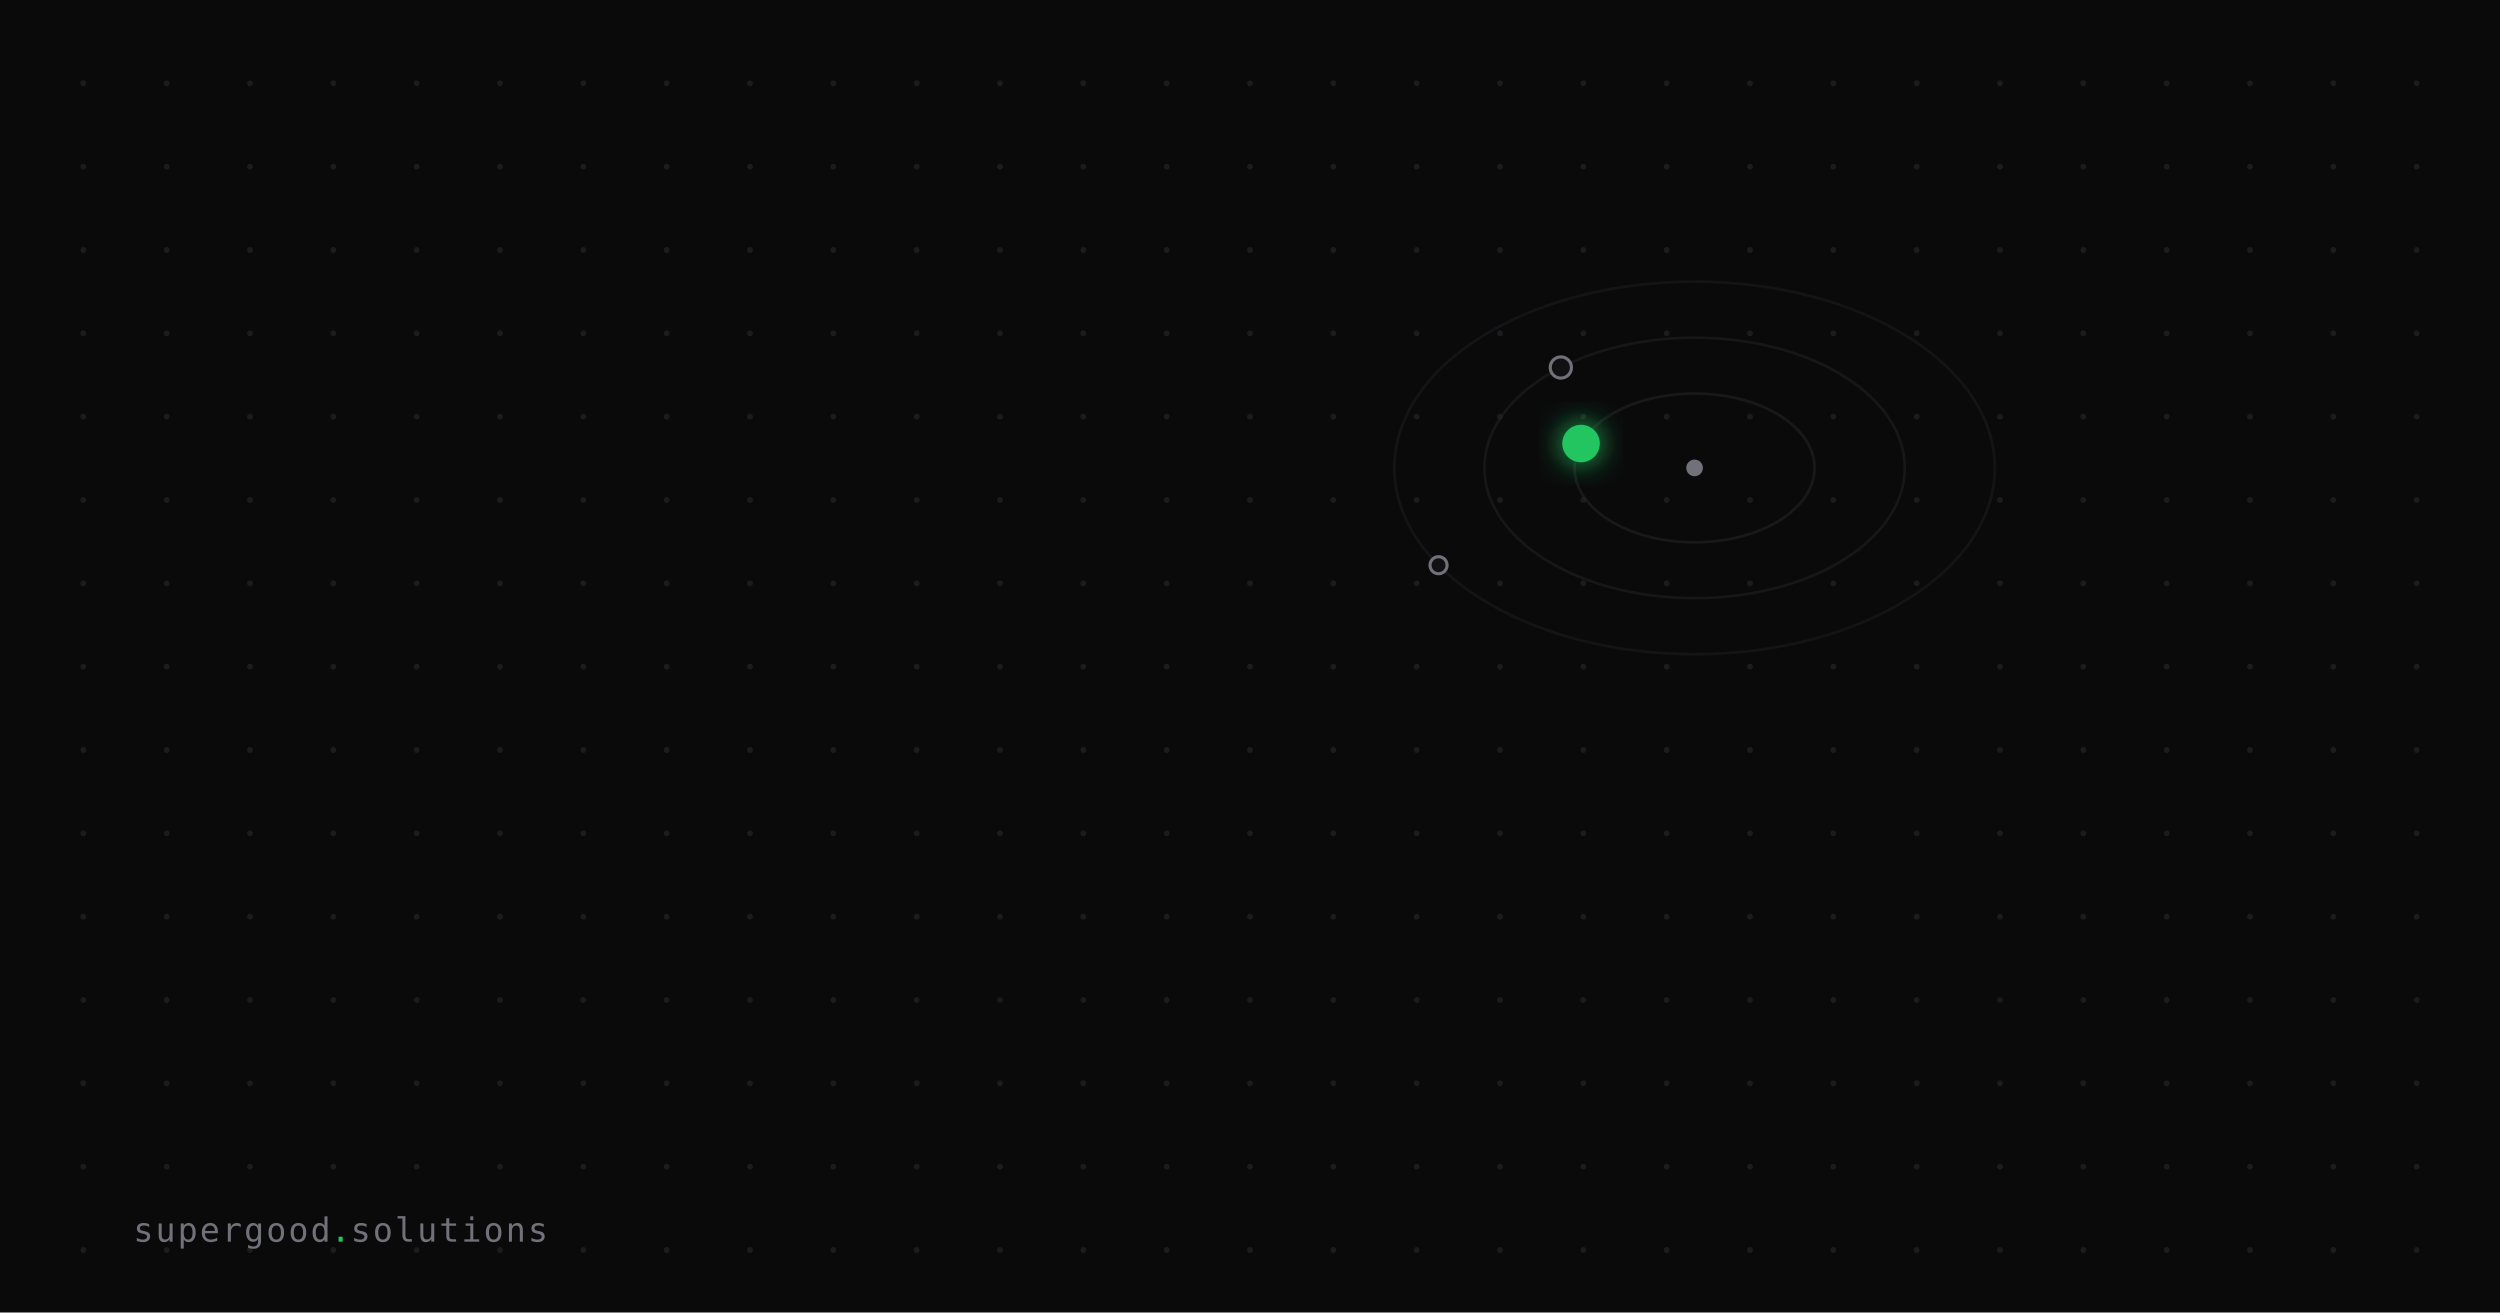
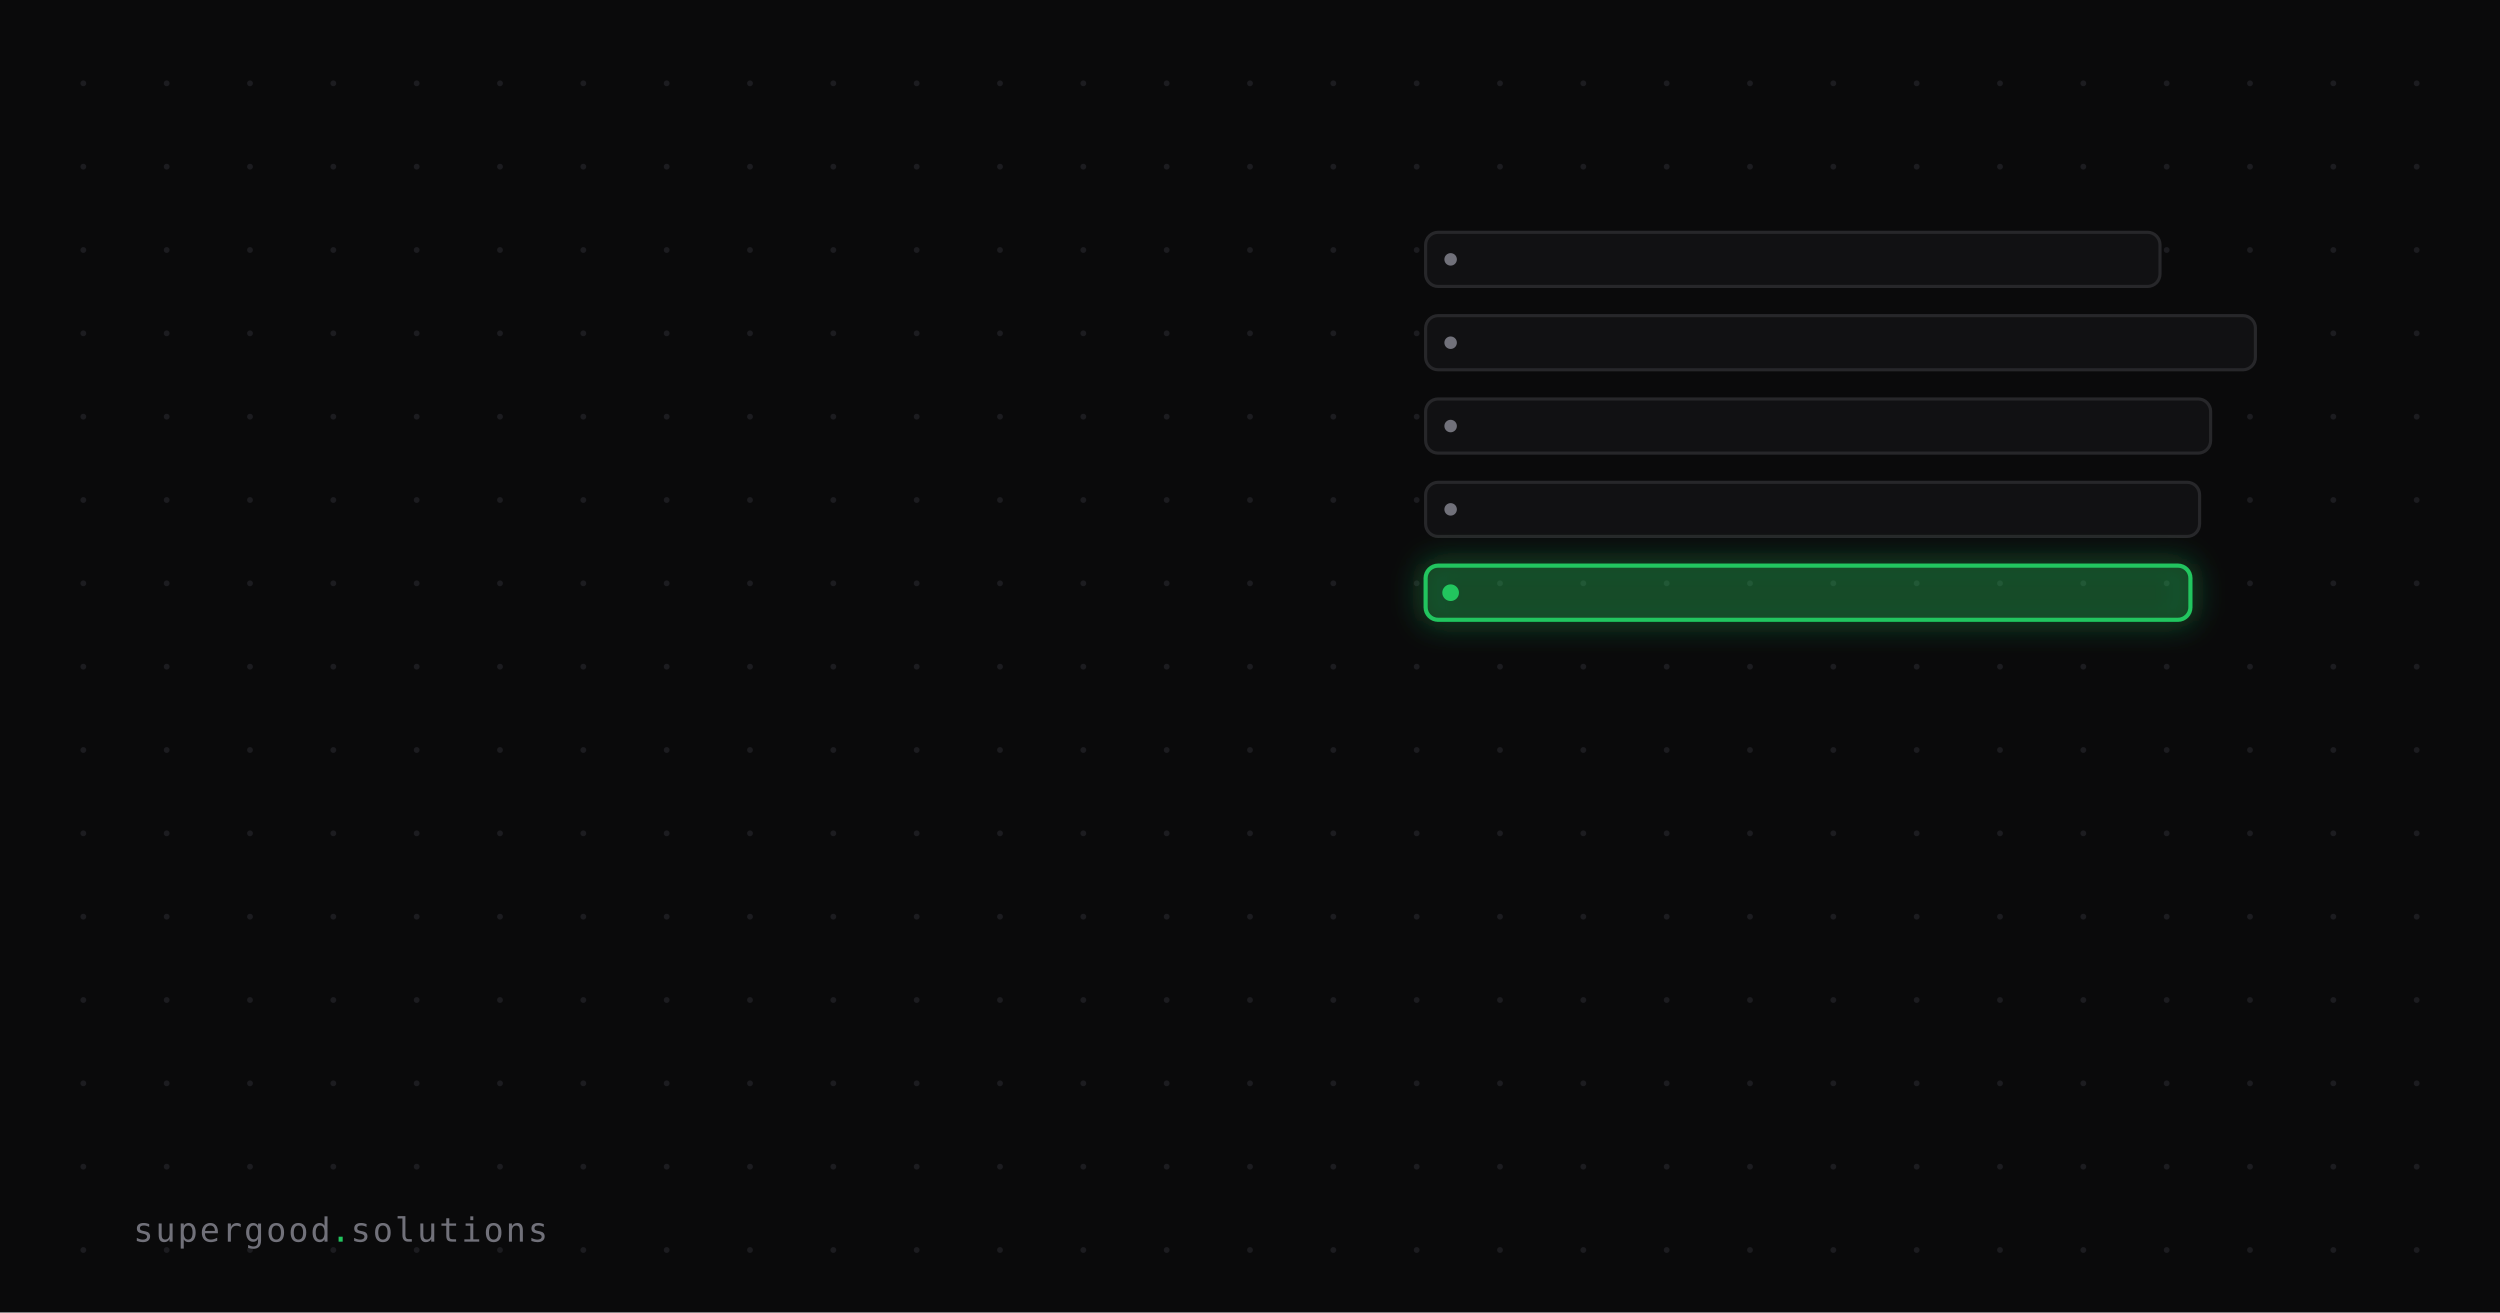
<svg xmlns="http://www.w3.org/2000/svg" width="1200" height="630" viewBox="0 0 1200 630">
  <defs>
    <filter id="glow" x="-60%" y="-60%" width="220%" height="220%">
      <feGaussianBlur stdDeviation="7" result="b" />
      <feMerge>
        <feMergeNode in="b" />
        <feMergeNode in="SourceGraphic" />
      </feMerge>
    </filter>
    <linearGradient id="vig" x1="0" y1="0" x2="0" y2="1">
      <stop offset="0%" stop-color="#0a0a0b" stop-opacity="0" />
      <stop offset="100%" stop-color="#0a0a0b" stop-opacity="0.85" />
    </linearGradient>
  </defs>
  <rect width="1200" height="630" fill="#0a0a0b" />
  <circle cx="40" cy="40" r="1.4" fill="#1c1c20" />
  <circle cx="80" cy="40" r="1.4" fill="#1c1c20" />
  <circle cx="120" cy="40" r="1.4" fill="#1c1c20" />
  <circle cx="160" cy="40" r="1.4" fill="#1c1c20" />
  <circle cx="200" cy="40" r="1.4" fill="#1c1c20" />
  <circle cx="240" cy="40" r="1.4" fill="#1c1c20" />
  <circle cx="280" cy="40" r="1.4" fill="#1c1c20" />
  <circle cx="320" cy="40" r="1.4" fill="#1c1c20" />
  <circle cx="360" cy="40" r="1.4" fill="#1c1c20" />
  <circle cx="400" cy="40" r="1.4" fill="#1c1c20" />
  <circle cx="440" cy="40" r="1.4" fill="#1c1c20" />
  <circle cx="480" cy="40" r="1.4" fill="#1c1c20" />
  <circle cx="520" cy="40" r="1.4" fill="#1c1c20" />
  <circle cx="560" cy="40" r="1.4" fill="#1c1c20" />
  <circle cx="600" cy="40" r="1.4" fill="#1c1c20" />
  <circle cx="640" cy="40" r="1.4" fill="#1c1c20" />
  <circle cx="680" cy="40" r="1.4" fill="#1c1c20" />
  <circle cx="720" cy="40" r="1.4" fill="#1c1c20" />
  <circle cx="760" cy="40" r="1.4" fill="#1c1c20" />
  <circle cx="800" cy="40" r="1.4" fill="#1c1c20" />
  <circle cx="840" cy="40" r="1.4" fill="#1c1c20" />
  <circle cx="880" cy="40" r="1.4" fill="#1c1c20" />
  <circle cx="920" cy="40" r="1.4" fill="#1c1c20" />
  <circle cx="960" cy="40" r="1.4" fill="#1c1c20" />
  <circle cx="1000" cy="40" r="1.4" fill="#1c1c20" />
  <circle cx="1040" cy="40" r="1.4" fill="#1c1c20" />
  <circle cx="1080" cy="40" r="1.4" fill="#1c1c20" />
  <circle cx="1120" cy="40" r="1.4" fill="#1c1c20" />
  <circle cx="1160" cy="40" r="1.4" fill="#1c1c20" />
  <circle cx="40" cy="80" r="1.4" fill="#1c1c20" />
  <circle cx="80" cy="80" r="1.4" fill="#1c1c20" />
  <circle cx="120" cy="80" r="1.4" fill="#1c1c20" />
  <circle cx="160" cy="80" r="1.4" fill="#1c1c20" />
  <circle cx="200" cy="80" r="1.4" fill="#1c1c20" />
  <circle cx="240" cy="80" r="1.4" fill="#1c1c20" />
  <circle cx="280" cy="80" r="1.4" fill="#1c1c20" />
  <circle cx="320" cy="80" r="1.4" fill="#1c1c20" />
  <circle cx="360" cy="80" r="1.4" fill="#1c1c20" />
  <circle cx="400" cy="80" r="1.4" fill="#1c1c20" />
  <circle cx="440" cy="80" r="1.4" fill="#1c1c20" />
  <circle cx="480" cy="80" r="1.4" fill="#1c1c20" />
  <circle cx="520" cy="80" r="1.4" fill="#1c1c20" />
  <circle cx="560" cy="80" r="1.4" fill="#1c1c20" />
  <circle cx="600" cy="80" r="1.4" fill="#1c1c20" />
  <circle cx="640" cy="80" r="1.4" fill="#1c1c20" />
  <circle cx="680" cy="80" r="1.4" fill="#1c1c20" />
  <circle cx="720" cy="80" r="1.4" fill="#1c1c20" />
  <circle cx="760" cy="80" r="1.4" fill="#1c1c20" />
  <circle cx="800" cy="80" r="1.4" fill="#1c1c20" />
  <circle cx="840" cy="80" r="1.4" fill="#1c1c20" />
  <circle cx="880" cy="80" r="1.4" fill="#1c1c20" />
  <circle cx="920" cy="80" r="1.4" fill="#1c1c20" />
  <circle cx="960" cy="80" r="1.4" fill="#1c1c20" />
  <circle cx="1000" cy="80" r="1.4" fill="#1c1c20" />
  <circle cx="1040" cy="80" r="1.4" fill="#1c1c20" />
  <circle cx="1080" cy="80" r="1.4" fill="#1c1c20" />
  <circle cx="1120" cy="80" r="1.4" fill="#1c1c20" />
  <circle cx="1160" cy="80" r="1.4" fill="#1c1c20" />
  <circle cx="40" cy="120" r="1.4" fill="#1c1c20" />
  <circle cx="80" cy="120" r="1.4" fill="#1c1c20" />
  <circle cx="120" cy="120" r="1.4" fill="#1c1c20" />
  <circle cx="160" cy="120" r="1.4" fill="#1c1c20" />
  <circle cx="200" cy="120" r="1.4" fill="#1c1c20" />
  <circle cx="240" cy="120" r="1.4" fill="#1c1c20" />
  <circle cx="280" cy="120" r="1.4" fill="#1c1c20" />
  <circle cx="320" cy="120" r="1.4" fill="#1c1c20" />
  <circle cx="360" cy="120" r="1.4" fill="#1c1c20" />
  <circle cx="400" cy="120" r="1.4" fill="#1c1c20" />
  <circle cx="440" cy="120" r="1.4" fill="#1c1c20" />
  <circle cx="480" cy="120" r="1.4" fill="#1c1c20" />
  <circle cx="520" cy="120" r="1.4" fill="#1c1c20" />
  <circle cx="560" cy="120" r="1.4" fill="#1c1c20" />
  <circle cx="600" cy="120" r="1.4" fill="#1c1c20" />
  <circle cx="640" cy="120" r="1.4" fill="#1c1c20" />
  <circle cx="680" cy="120" r="1.4" fill="#1c1c20" />
  <circle cx="720" cy="120" r="1.4" fill="#1c1c20" />
  <circle cx="760" cy="120" r="1.4" fill="#1c1c20" />
  <circle cx="800" cy="120" r="1.4" fill="#1c1c20" />
  <circle cx="840" cy="120" r="1.4" fill="#1c1c20" />
  <circle cx="880" cy="120" r="1.4" fill="#1c1c20" />
  <circle cx="920" cy="120" r="1.4" fill="#1c1c20" />
  <circle cx="960" cy="120" r="1.4" fill="#1c1c20" />
  <circle cx="1000" cy="120" r="1.4" fill="#1c1c20" />
  <circle cx="1040" cy="120" r="1.4" fill="#1c1c20" />
  <circle cx="1080" cy="120" r="1.4" fill="#1c1c20" />
  <circle cx="1120" cy="120" r="1.4" fill="#1c1c20" />
  <circle cx="1160" cy="120" r="1.4" fill="#1c1c20" />
  <circle cx="40" cy="160" r="1.4" fill="#1c1c20" />
  <circle cx="80" cy="160" r="1.4" fill="#1c1c20" />
  <circle cx="120" cy="160" r="1.4" fill="#1c1c20" />
  <circle cx="160" cy="160" r="1.4" fill="#1c1c20" />
  <circle cx="200" cy="160" r="1.4" fill="#1c1c20" />
  <circle cx="240" cy="160" r="1.4" fill="#1c1c20" />
  <circle cx="280" cy="160" r="1.4" fill="#1c1c20" />
  <circle cx="320" cy="160" r="1.4" fill="#1c1c20" />
  <circle cx="360" cy="160" r="1.4" fill="#1c1c20" />
  <circle cx="400" cy="160" r="1.4" fill="#1c1c20" />
  <circle cx="440" cy="160" r="1.4" fill="#1c1c20" />
  <circle cx="480" cy="160" r="1.4" fill="#1c1c20" />
  <circle cx="520" cy="160" r="1.4" fill="#1c1c20" />
  <circle cx="560" cy="160" r="1.4" fill="#1c1c20" />
  <circle cx="600" cy="160" r="1.4" fill="#1c1c20" />
  <circle cx="640" cy="160" r="1.4" fill="#1c1c20" />
  <circle cx="680" cy="160" r="1.4" fill="#1c1c20" />
  <circle cx="720" cy="160" r="1.4" fill="#1c1c20" />
  <circle cx="760" cy="160" r="1.4" fill="#1c1c20" />
  <circle cx="800" cy="160" r="1.4" fill="#1c1c20" />
  <circle cx="840" cy="160" r="1.4" fill="#1c1c20" />
  <circle cx="880" cy="160" r="1.4" fill="#1c1c20" />
  <circle cx="920" cy="160" r="1.4" fill="#1c1c20" />
  <circle cx="960" cy="160" r="1.4" fill="#1c1c20" />
  <circle cx="1000" cy="160" r="1.4" fill="#1c1c20" />
  <circle cx="1040" cy="160" r="1.4" fill="#1c1c20" />
  <circle cx="1080" cy="160" r="1.4" fill="#1c1c20" />
  <circle cx="1120" cy="160" r="1.4" fill="#1c1c20" />
  <circle cx="1160" cy="160" r="1.4" fill="#1c1c20" />
  <circle cx="40" cy="200" r="1.4" fill="#1c1c20" />
  <circle cx="80" cy="200" r="1.4" fill="#1c1c20" />
  <circle cx="120" cy="200" r="1.4" fill="#1c1c20" />
  <circle cx="160" cy="200" r="1.4" fill="#1c1c20" />
  <circle cx="200" cy="200" r="1.4" fill="#1c1c20" />
  <circle cx="240" cy="200" r="1.4" fill="#1c1c20" />
  <circle cx="280" cy="200" r="1.4" fill="#1c1c20" />
  <circle cx="320" cy="200" r="1.4" fill="#1c1c20" />
  <circle cx="360" cy="200" r="1.4" fill="#1c1c20" />
  <circle cx="400" cy="200" r="1.4" fill="#1c1c20" />
  <circle cx="440" cy="200" r="1.4" fill="#1c1c20" />
  <circle cx="480" cy="200" r="1.4" fill="#1c1c20" />
  <circle cx="520" cy="200" r="1.4" fill="#1c1c20" />
  <circle cx="560" cy="200" r="1.4" fill="#1c1c20" />
  <circle cx="600" cy="200" r="1.4" fill="#1c1c20" />
  <circle cx="640" cy="200" r="1.4" fill="#1c1c20" />
  <circle cx="680" cy="200" r="1.4" fill="#1c1c20" />
  <circle cx="720" cy="200" r="1.4" fill="#1c1c20" />
  <circle cx="760" cy="200" r="1.4" fill="#1c1c20" />
  <circle cx="800" cy="200" r="1.4" fill="#1c1c20" />
  <circle cx="840" cy="200" r="1.4" fill="#1c1c20" />
  <circle cx="880" cy="200" r="1.4" fill="#1c1c20" />
  <circle cx="920" cy="200" r="1.4" fill="#1c1c20" />
  <circle cx="960" cy="200" r="1.4" fill="#1c1c20" />
  <circle cx="1000" cy="200" r="1.4" fill="#1c1c20" />
  <circle cx="1040" cy="200" r="1.4" fill="#1c1c20" />
  <circle cx="1080" cy="200" r="1.4" fill="#1c1c20" />
  <circle cx="1120" cy="200" r="1.4" fill="#1c1c20" />
  <circle cx="1160" cy="200" r="1.4" fill="#1c1c20" />
  <circle cx="40" cy="240" r="1.4" fill="#1c1c20" />
  <circle cx="80" cy="240" r="1.4" fill="#1c1c20" />
  <circle cx="120" cy="240" r="1.4" fill="#1c1c20" />
  <circle cx="160" cy="240" r="1.4" fill="#1c1c20" />
  <circle cx="200" cy="240" r="1.4" fill="#1c1c20" />
  <circle cx="240" cy="240" r="1.4" fill="#1c1c20" />
  <circle cx="280" cy="240" r="1.4" fill="#1c1c20" />
  <circle cx="320" cy="240" r="1.4" fill="#1c1c20" />
  <circle cx="360" cy="240" r="1.4" fill="#1c1c20" />
  <circle cx="400" cy="240" r="1.4" fill="#1c1c20" />
  <circle cx="440" cy="240" r="1.4" fill="#1c1c20" />
  <circle cx="480" cy="240" r="1.4" fill="#1c1c20" />
  <circle cx="520" cy="240" r="1.4" fill="#1c1c20" />
  <circle cx="560" cy="240" r="1.4" fill="#1c1c20" />
  <circle cx="600" cy="240" r="1.4" fill="#1c1c20" />
  <circle cx="640" cy="240" r="1.4" fill="#1c1c20" />
  <circle cx="680" cy="240" r="1.4" fill="#1c1c20" />
  <circle cx="720" cy="240" r="1.4" fill="#1c1c20" />
  <circle cx="760" cy="240" r="1.4" fill="#1c1c20" />
  <circle cx="800" cy="240" r="1.4" fill="#1c1c20" />
  <circle cx="840" cy="240" r="1.4" fill="#1c1c20" />
  <circle cx="880" cy="240" r="1.4" fill="#1c1c20" />
  <circle cx="920" cy="240" r="1.4" fill="#1c1c20" />
  <circle cx="960" cy="240" r="1.4" fill="#1c1c20" />
  <circle cx="1000" cy="240" r="1.4" fill="#1c1c20" />
  <circle cx="1040" cy="240" r="1.4" fill="#1c1c20" />
  <circle cx="1080" cy="240" r="1.4" fill="#1c1c20" />
  <circle cx="1120" cy="240" r="1.4" fill="#1c1c20" />
  <circle cx="1160" cy="240" r="1.4" fill="#1c1c20" />
  <circle cx="40" cy="280" r="1.4" fill="#1c1c20" />
  <circle cx="80" cy="280" r="1.4" fill="#1c1c20" />
  <circle cx="120" cy="280" r="1.4" fill="#1c1c20" />
  <circle cx="160" cy="280" r="1.4" fill="#1c1c20" />
  <circle cx="200" cy="280" r="1.4" fill="#1c1c20" />
  <circle cx="240" cy="280" r="1.4" fill="#1c1c20" />
  <circle cx="280" cy="280" r="1.4" fill="#1c1c20" />
  <circle cx="320" cy="280" r="1.4" fill="#1c1c20" />
  <circle cx="360" cy="280" r="1.4" fill="#1c1c20" />
  <circle cx="400" cy="280" r="1.4" fill="#1c1c20" />
  <circle cx="440" cy="280" r="1.4" fill="#1c1c20" />
  <circle cx="480" cy="280" r="1.4" fill="#1c1c20" />
  <circle cx="520" cy="280" r="1.4" fill="#1c1c20" />
  <circle cx="560" cy="280" r="1.4" fill="#1c1c20" />
  <circle cx="600" cy="280" r="1.4" fill="#1c1c20" />
  <circle cx="640" cy="280" r="1.4" fill="#1c1c20" />
  <circle cx="680" cy="280" r="1.4" fill="#1c1c20" />
  <circle cx="720" cy="280" r="1.4" fill="#1c1c20" />
  <circle cx="760" cy="280" r="1.4" fill="#1c1c20" />
  <circle cx="800" cy="280" r="1.4" fill="#1c1c20" />
  <circle cx="840" cy="280" r="1.4" fill="#1c1c20" />
  <circle cx="880" cy="280" r="1.4" fill="#1c1c20" />
  <circle cx="920" cy="280" r="1.4" fill="#1c1c20" />
  <circle cx="960" cy="280" r="1.4" fill="#1c1c20" />
  <circle cx="1000" cy="280" r="1.4" fill="#1c1c20" />
  <circle cx="1040" cy="280" r="1.4" fill="#1c1c20" />
  <circle cx="1080" cy="280" r="1.4" fill="#1c1c20" />
  <circle cx="1120" cy="280" r="1.4" fill="#1c1c20" />
  <circle cx="1160" cy="280" r="1.4" fill="#1c1c20" />
  <circle cx="40" cy="320" r="1.4" fill="#1c1c20" />
  <circle cx="80" cy="320" r="1.4" fill="#1c1c20" />
  <circle cx="120" cy="320" r="1.4" fill="#1c1c20" />
  <circle cx="160" cy="320" r="1.4" fill="#1c1c20" />
  <circle cx="200" cy="320" r="1.4" fill="#1c1c20" />
  <circle cx="240" cy="320" r="1.4" fill="#1c1c20" />
  <circle cx="280" cy="320" r="1.4" fill="#1c1c20" />
  <circle cx="320" cy="320" r="1.4" fill="#1c1c20" />
  <circle cx="360" cy="320" r="1.4" fill="#1c1c20" />
  <circle cx="400" cy="320" r="1.4" fill="#1c1c20" />
  <circle cx="440" cy="320" r="1.4" fill="#1c1c20" />
  <circle cx="480" cy="320" r="1.4" fill="#1c1c20" />
  <circle cx="520" cy="320" r="1.4" fill="#1c1c20" />
  <circle cx="560" cy="320" r="1.4" fill="#1c1c20" />
  <circle cx="600" cy="320" r="1.4" fill="#1c1c20" />
  <circle cx="640" cy="320" r="1.4" fill="#1c1c20" />
  <circle cx="680" cy="320" r="1.4" fill="#1c1c20" />
  <circle cx="720" cy="320" r="1.4" fill="#1c1c20" />
  <circle cx="760" cy="320" r="1.4" fill="#1c1c20" />
  <circle cx="800" cy="320" r="1.4" fill="#1c1c20" />
  <circle cx="840" cy="320" r="1.4" fill="#1c1c20" />
  <circle cx="880" cy="320" r="1.4" fill="#1c1c20" />
  <circle cx="920" cy="320" r="1.4" fill="#1c1c20" />
  <circle cx="960" cy="320" r="1.4" fill="#1c1c20" />
  <circle cx="1000" cy="320" r="1.4" fill="#1c1c20" />
  <circle cx="1040" cy="320" r="1.4" fill="#1c1c20" />
  <circle cx="1080" cy="320" r="1.4" fill="#1c1c20" />
  <circle cx="1120" cy="320" r="1.4" fill="#1c1c20" />
  <circle cx="1160" cy="320" r="1.4" fill="#1c1c20" />
  <circle cx="40" cy="360" r="1.4" fill="#1c1c20" />
  <circle cx="80" cy="360" r="1.4" fill="#1c1c20" />
  <circle cx="120" cy="360" r="1.4" fill="#1c1c20" />
  <circle cx="160" cy="360" r="1.4" fill="#1c1c20" />
  <circle cx="200" cy="360" r="1.4" fill="#1c1c20" />
  <circle cx="240" cy="360" r="1.4" fill="#1c1c20" />
  <circle cx="280" cy="360" r="1.4" fill="#1c1c20" />
  <circle cx="320" cy="360" r="1.4" fill="#1c1c20" />
  <circle cx="360" cy="360" r="1.4" fill="#1c1c20" />
  <circle cx="400" cy="360" r="1.4" fill="#1c1c20" />
  <circle cx="440" cy="360" r="1.4" fill="#1c1c20" />
  <circle cx="480" cy="360" r="1.4" fill="#1c1c20" />
  <circle cx="520" cy="360" r="1.4" fill="#1c1c20" />
  <circle cx="560" cy="360" r="1.4" fill="#1c1c20" />
  <circle cx="600" cy="360" r="1.4" fill="#1c1c20" />
  <circle cx="640" cy="360" r="1.4" fill="#1c1c20" />
  <circle cx="680" cy="360" r="1.4" fill="#1c1c20" />
  <circle cx="720" cy="360" r="1.4" fill="#1c1c20" />
  <circle cx="760" cy="360" r="1.4" fill="#1c1c20" />
  <circle cx="800" cy="360" r="1.4" fill="#1c1c20" />
  <circle cx="840" cy="360" r="1.4" fill="#1c1c20" />
  <circle cx="880" cy="360" r="1.4" fill="#1c1c20" />
  <circle cx="920" cy="360" r="1.4" fill="#1c1c20" />
  <circle cx="960" cy="360" r="1.4" fill="#1c1c20" />
  <circle cx="1000" cy="360" r="1.4" fill="#1c1c20" />
  <circle cx="1040" cy="360" r="1.4" fill="#1c1c20" />
  <circle cx="1080" cy="360" r="1.4" fill="#1c1c20" />
  <circle cx="1120" cy="360" r="1.4" fill="#1c1c20" />
  <circle cx="1160" cy="360" r="1.4" fill="#1c1c20" />
  <circle cx="40" cy="400" r="1.4" fill="#1c1c20" />
  <circle cx="80" cy="400" r="1.4" fill="#1c1c20" />
  <circle cx="120" cy="400" r="1.4" fill="#1c1c20" />
  <circle cx="160" cy="400" r="1.4" fill="#1c1c20" />
  <circle cx="200" cy="400" r="1.4" fill="#1c1c20" />
  <circle cx="240" cy="400" r="1.4" fill="#1c1c20" />
  <circle cx="280" cy="400" r="1.4" fill="#1c1c20" />
  <circle cx="320" cy="400" r="1.4" fill="#1c1c20" />
  <circle cx="360" cy="400" r="1.4" fill="#1c1c20" />
  <circle cx="400" cy="400" r="1.4" fill="#1c1c20" />
  <circle cx="440" cy="400" r="1.4" fill="#1c1c20" />
  <circle cx="480" cy="400" r="1.4" fill="#1c1c20" />
  <circle cx="520" cy="400" r="1.4" fill="#1c1c20" />
  <circle cx="560" cy="400" r="1.4" fill="#1c1c20" />
  <circle cx="600" cy="400" r="1.4" fill="#1c1c20" />
  <circle cx="640" cy="400" r="1.4" fill="#1c1c20" />
  <circle cx="680" cy="400" r="1.4" fill="#1c1c20" />
  <circle cx="720" cy="400" r="1.4" fill="#1c1c20" />
  <circle cx="760" cy="400" r="1.4" fill="#1c1c20" />
  <circle cx="800" cy="400" r="1.4" fill="#1c1c20" />
  <circle cx="840" cy="400" r="1.4" fill="#1c1c20" />
  <circle cx="880" cy="400" r="1.4" fill="#1c1c20" />
  <circle cx="920" cy="400" r="1.4" fill="#1c1c20" />
  <circle cx="960" cy="400" r="1.4" fill="#1c1c20" />
  <circle cx="1000" cy="400" r="1.4" fill="#1c1c20" />
  <circle cx="1040" cy="400" r="1.4" fill="#1c1c20" />
  <circle cx="1080" cy="400" r="1.4" fill="#1c1c20" />
  <circle cx="1120" cy="400" r="1.4" fill="#1c1c20" />
  <circle cx="1160" cy="400" r="1.4" fill="#1c1c20" />
  <circle cx="40" cy="440" r="1.4" fill="#1c1c20" />
  <circle cx="80" cy="440" r="1.4" fill="#1c1c20" />
  <circle cx="120" cy="440" r="1.4" fill="#1c1c20" />
  <circle cx="160" cy="440" r="1.4" fill="#1c1c20" />
  <circle cx="200" cy="440" r="1.4" fill="#1c1c20" />
  <circle cx="240" cy="440" r="1.4" fill="#1c1c20" />
  <circle cx="280" cy="440" r="1.4" fill="#1c1c20" />
  <circle cx="320" cy="440" r="1.4" fill="#1c1c20" />
  <circle cx="360" cy="440" r="1.4" fill="#1c1c20" />
  <circle cx="400" cy="440" r="1.4" fill="#1c1c20" />
  <circle cx="440" cy="440" r="1.4" fill="#1c1c20" />
  <circle cx="480" cy="440" r="1.4" fill="#1c1c20" />
  <circle cx="520" cy="440" r="1.4" fill="#1c1c20" />
  <circle cx="560" cy="440" r="1.4" fill="#1c1c20" />
  <circle cx="600" cy="440" r="1.4" fill="#1c1c20" />
  <circle cx="640" cy="440" r="1.4" fill="#1c1c20" />
  <circle cx="680" cy="440" r="1.4" fill="#1c1c20" />
  <circle cx="720" cy="440" r="1.4" fill="#1c1c20" />
  <circle cx="760" cy="440" r="1.4" fill="#1c1c20" />
  <circle cx="800" cy="440" r="1.4" fill="#1c1c20" />
  <circle cx="840" cy="440" r="1.4" fill="#1c1c20" />
  <circle cx="880" cy="440" r="1.4" fill="#1c1c20" />
  <circle cx="920" cy="440" r="1.4" fill="#1c1c20" />
  <circle cx="960" cy="440" r="1.4" fill="#1c1c20" />
  <circle cx="1000" cy="440" r="1.4" fill="#1c1c20" />
  <circle cx="1040" cy="440" r="1.4" fill="#1c1c20" />
  <circle cx="1080" cy="440" r="1.4" fill="#1c1c20" />
  <circle cx="1120" cy="440" r="1.4" fill="#1c1c20" />
  <circle cx="1160" cy="440" r="1.4" fill="#1c1c20" />
  <circle cx="40" cy="480" r="1.4" fill="#1c1c20" />
  <circle cx="80" cy="480" r="1.4" fill="#1c1c20" />
  <circle cx="120" cy="480" r="1.4" fill="#1c1c20" />
  <circle cx="160" cy="480" r="1.4" fill="#1c1c20" />
  <circle cx="200" cy="480" r="1.4" fill="#1c1c20" />
  <circle cx="240" cy="480" r="1.4" fill="#1c1c20" />
  <circle cx="280" cy="480" r="1.4" fill="#1c1c20" />
  <circle cx="320" cy="480" r="1.4" fill="#1c1c20" />
  <circle cx="360" cy="480" r="1.4" fill="#1c1c20" />
  <circle cx="400" cy="480" r="1.4" fill="#1c1c20" />
  <circle cx="440" cy="480" r="1.4" fill="#1c1c20" />
  <circle cx="480" cy="480" r="1.4" fill="#1c1c20" />
  <circle cx="520" cy="480" r="1.4" fill="#1c1c20" />
  <circle cx="560" cy="480" r="1.4" fill="#1c1c20" />
  <circle cx="600" cy="480" r="1.4" fill="#1c1c20" />
  <circle cx="640" cy="480" r="1.4" fill="#1c1c20" />
  <circle cx="680" cy="480" r="1.4" fill="#1c1c20" />
  <circle cx="720" cy="480" r="1.4" fill="#1c1c20" />
  <circle cx="760" cy="480" r="1.4" fill="#1c1c20" />
  <circle cx="800" cy="480" r="1.4" fill="#1c1c20" />
  <circle cx="840" cy="480" r="1.4" fill="#1c1c20" />
  <circle cx="880" cy="480" r="1.4" fill="#1c1c20" />
  <circle cx="920" cy="480" r="1.4" fill="#1c1c20" />
  <circle cx="960" cy="480" r="1.4" fill="#1c1c20" />
  <circle cx="1000" cy="480" r="1.4" fill="#1c1c20" />
  <circle cx="1040" cy="480" r="1.4" fill="#1c1c20" />
  <circle cx="1080" cy="480" r="1.4" fill="#1c1c20" />
  <circle cx="1120" cy="480" r="1.4" fill="#1c1c20" />
  <circle cx="1160" cy="480" r="1.4" fill="#1c1c20" />
  <circle cx="40" cy="520" r="1.4" fill="#1c1c20" />
  <circle cx="80" cy="520" r="1.4" fill="#1c1c20" />
  <circle cx="120" cy="520" r="1.4" fill="#1c1c20" />
  <circle cx="160" cy="520" r="1.4" fill="#1c1c20" />
  <circle cx="200" cy="520" r="1.4" fill="#1c1c20" />
  <circle cx="240" cy="520" r="1.4" fill="#1c1c20" />
  <circle cx="280" cy="520" r="1.4" fill="#1c1c20" />
  <circle cx="320" cy="520" r="1.4" fill="#1c1c20" />
  <circle cx="360" cy="520" r="1.4" fill="#1c1c20" />
  <circle cx="400" cy="520" r="1.4" fill="#1c1c20" />
  <circle cx="440" cy="520" r="1.4" fill="#1c1c20" />
  <circle cx="480" cy="520" r="1.4" fill="#1c1c20" />
  <circle cx="520" cy="520" r="1.4" fill="#1c1c20" />
  <circle cx="560" cy="520" r="1.4" fill="#1c1c20" />
  <circle cx="600" cy="520" r="1.4" fill="#1c1c20" />
  <circle cx="640" cy="520" r="1.4" fill="#1c1c20" />
  <circle cx="680" cy="520" r="1.4" fill="#1c1c20" />
  <circle cx="720" cy="520" r="1.4" fill="#1c1c20" />
  <circle cx="760" cy="520" r="1.4" fill="#1c1c20" />
  <circle cx="800" cy="520" r="1.4" fill="#1c1c20" />
  <circle cx="840" cy="520" r="1.4" fill="#1c1c20" />
  <circle cx="880" cy="520" r="1.4" fill="#1c1c20" />
  <circle cx="920" cy="520" r="1.4" fill="#1c1c20" />
  <circle cx="960" cy="520" r="1.4" fill="#1c1c20" />
  <circle cx="1000" cy="520" r="1.4" fill="#1c1c20" />
  <circle cx="1040" cy="520" r="1.4" fill="#1c1c20" />
  <circle cx="1080" cy="520" r="1.4" fill="#1c1c20" />
  <circle cx="1120" cy="520" r="1.4" fill="#1c1c20" />
  <circle cx="1160" cy="520" r="1.4" fill="#1c1c20" />
  <circle cx="40" cy="560" r="1.4" fill="#1c1c20" />
  <circle cx="80" cy="560" r="1.4" fill="#1c1c20" />
  <circle cx="120" cy="560" r="1.4" fill="#1c1c20" />
  <circle cx="160" cy="560" r="1.4" fill="#1c1c20" />
  <circle cx="200" cy="560" r="1.4" fill="#1c1c20" />
  <circle cx="240" cy="560" r="1.4" fill="#1c1c20" />
  <circle cx="280" cy="560" r="1.4" fill="#1c1c20" />
  <circle cx="320" cy="560" r="1.4" fill="#1c1c20" />
  <circle cx="360" cy="560" r="1.4" fill="#1c1c20" />
  <circle cx="400" cy="560" r="1.4" fill="#1c1c20" />
  <circle cx="440" cy="560" r="1.4" fill="#1c1c20" />
  <circle cx="480" cy="560" r="1.4" fill="#1c1c20" />
  <circle cx="520" cy="560" r="1.4" fill="#1c1c20" />
  <circle cx="560" cy="560" r="1.4" fill="#1c1c20" />
  <circle cx="600" cy="560" r="1.4" fill="#1c1c20" />
  <circle cx="640" cy="560" r="1.4" fill="#1c1c20" />
  <circle cx="680" cy="560" r="1.4" fill="#1c1c20" />
  <circle cx="720" cy="560" r="1.4" fill="#1c1c20" />
  <circle cx="760" cy="560" r="1.4" fill="#1c1c20" />
  <circle cx="800" cy="560" r="1.4" fill="#1c1c20" />
  <circle cx="840" cy="560" r="1.4" fill="#1c1c20" />
  <circle cx="880" cy="560" r="1.4" fill="#1c1c20" />
  <circle cx="920" cy="560" r="1.4" fill="#1c1c20" />
  <circle cx="960" cy="560" r="1.4" fill="#1c1c20" />
  <circle cx="1000" cy="560" r="1.4" fill="#1c1c20" />
  <circle cx="1040" cy="560" r="1.4" fill="#1c1c20" />
  <circle cx="1080" cy="560" r="1.4" fill="#1c1c20" />
  <circle cx="1120" cy="560" r="1.4" fill="#1c1c20" />
  <circle cx="1160" cy="560" r="1.4" fill="#1c1c20" />
  <circle cx="40" cy="600" r="1.4" fill="#1c1c20" />
  <circle cx="80" cy="600" r="1.4" fill="#1c1c20" />
  <circle cx="120" cy="600" r="1.4" fill="#1c1c20" />
  <circle cx="160" cy="600" r="1.4" fill="#1c1c20" />
  <circle cx="200" cy="600" r="1.4" fill="#1c1c20" />
  <circle cx="240" cy="600" r="1.4" fill="#1c1c20" />
  <circle cx="280" cy="600" r="1.4" fill="#1c1c20" />
  <circle cx="320" cy="600" r="1.4" fill="#1c1c20" />
  <circle cx="360" cy="600" r="1.4" fill="#1c1c20" />
  <circle cx="400" cy="600" r="1.4" fill="#1c1c20" />
  <circle cx="440" cy="600" r="1.4" fill="#1c1c20" />
  <circle cx="480" cy="600" r="1.4" fill="#1c1c20" />
  <circle cx="520" cy="600" r="1.4" fill="#1c1c20" />
  <circle cx="560" cy="600" r="1.4" fill="#1c1c20" />
  <circle cx="600" cy="600" r="1.4" fill="#1c1c20" />
  <circle cx="640" cy="600" r="1.4" fill="#1c1c20" />
  <circle cx="680" cy="600" r="1.4" fill="#1c1c20" />
  <circle cx="720" cy="600" r="1.4" fill="#1c1c20" />
  <circle cx="760" cy="600" r="1.4" fill="#1c1c20" />
  <circle cx="800" cy="600" r="1.4" fill="#1c1c20" />
  <circle cx="840" cy="600" r="1.4" fill="#1c1c20" />
  <circle cx="880" cy="600" r="1.4" fill="#1c1c20" />
  <circle cx="920" cy="600" r="1.4" fill="#1c1c20" />
  <circle cx="960" cy="600" r="1.4" fill="#1c1c20" />
  <circle cx="1000" cy="600" r="1.4" fill="#1c1c20" />
  <circle cx="1040" cy="600" r="1.4" fill="#1c1c20" />
  <circle cx="1080" cy="600" r="1.4" fill="#1c1c20" />
  <circle cx="1120" cy="600" r="1.4" fill="#1c1c20" />
  <circle cx="1160" cy="600" r="1.4" fill="#1c1c20" />
-   <ellipse cx="813.4" cy="224.6" rx="57.6" ry="35.7" fill="none" stroke="#27272a" stroke-width="1.3" stroke-opacity="0.52" />
-   <ellipse cx="813.4" cy="224.6" rx="100.9" ry="62.5" fill="none" stroke="#27272a" stroke-width="1.3" stroke-opacity="0.44" />
-   <ellipse cx="813.4" cy="224.6" rx="144.1" ry="89.4" fill="none" stroke="#27272a" stroke-width="1.3" stroke-opacity="0.36" />
-   <circle cx="758.9" cy="212.9" r="9" fill="#22c55e" filter="url(#glow)" />
-   <circle cx="749.2" cy="176.4" r="5.1" fill="#111113" stroke="#71717a" stroke-width="1.5" />
-   <circle cx="690.5" cy="271.3" r="4.1" fill="#111113" stroke="#71717a" stroke-width="1.5" />
-   <circle cx="813.4" cy="224.6" r="4" fill="#71717a" />
+   <rect x="684.3" y="111.5" width="352.5" height="26" rx="6" fill="#111113" stroke="#27272a" stroke-width="1.5" />
+   <circle cx="696.3" cy="124.5" r="3" fill="#71717a" />
+   <rect x="684.3" y="151.5" width="398.3" height="26" rx="6" fill="#111113" stroke="#27272a" stroke-width="1.5" />
+   <circle cx="696.3" cy="164.5" r="3" fill="#71717a" />
+   <rect x="684.3" y="191.5" width="376.8" height="26" rx="6" fill="#111113" stroke="#27272a" stroke-width="1.5" />
+   <circle cx="696.3" cy="204.5" r="3" fill="#71717a" />
+   <rect x="684.3" y="231.5" width="371.5" height="26" rx="6" fill="#111113" stroke="#27272a" stroke-width="1.5" />
+   <circle cx="696.3" cy="244.5" r="3" fill="#71717a" />
+   <rect x="684.3" y="271.5" width="367.1" height="26" rx="6" fill="#22c55e" fill-opacity="0.18" stroke="#22c55e" stroke-width="2" filter="url(#glow)" />
+   <circle cx="696.3" cy="284.5" r="4" fill="#22c55e" />
  <text x="64" y="596" font-family="'JetBrains Mono', ui-monospace, monospace" font-size="16" letter-spacing="1" fill="#71717a">supergood<tspan fill="#22c55e">.</tspan>solutions</text>
</svg>
